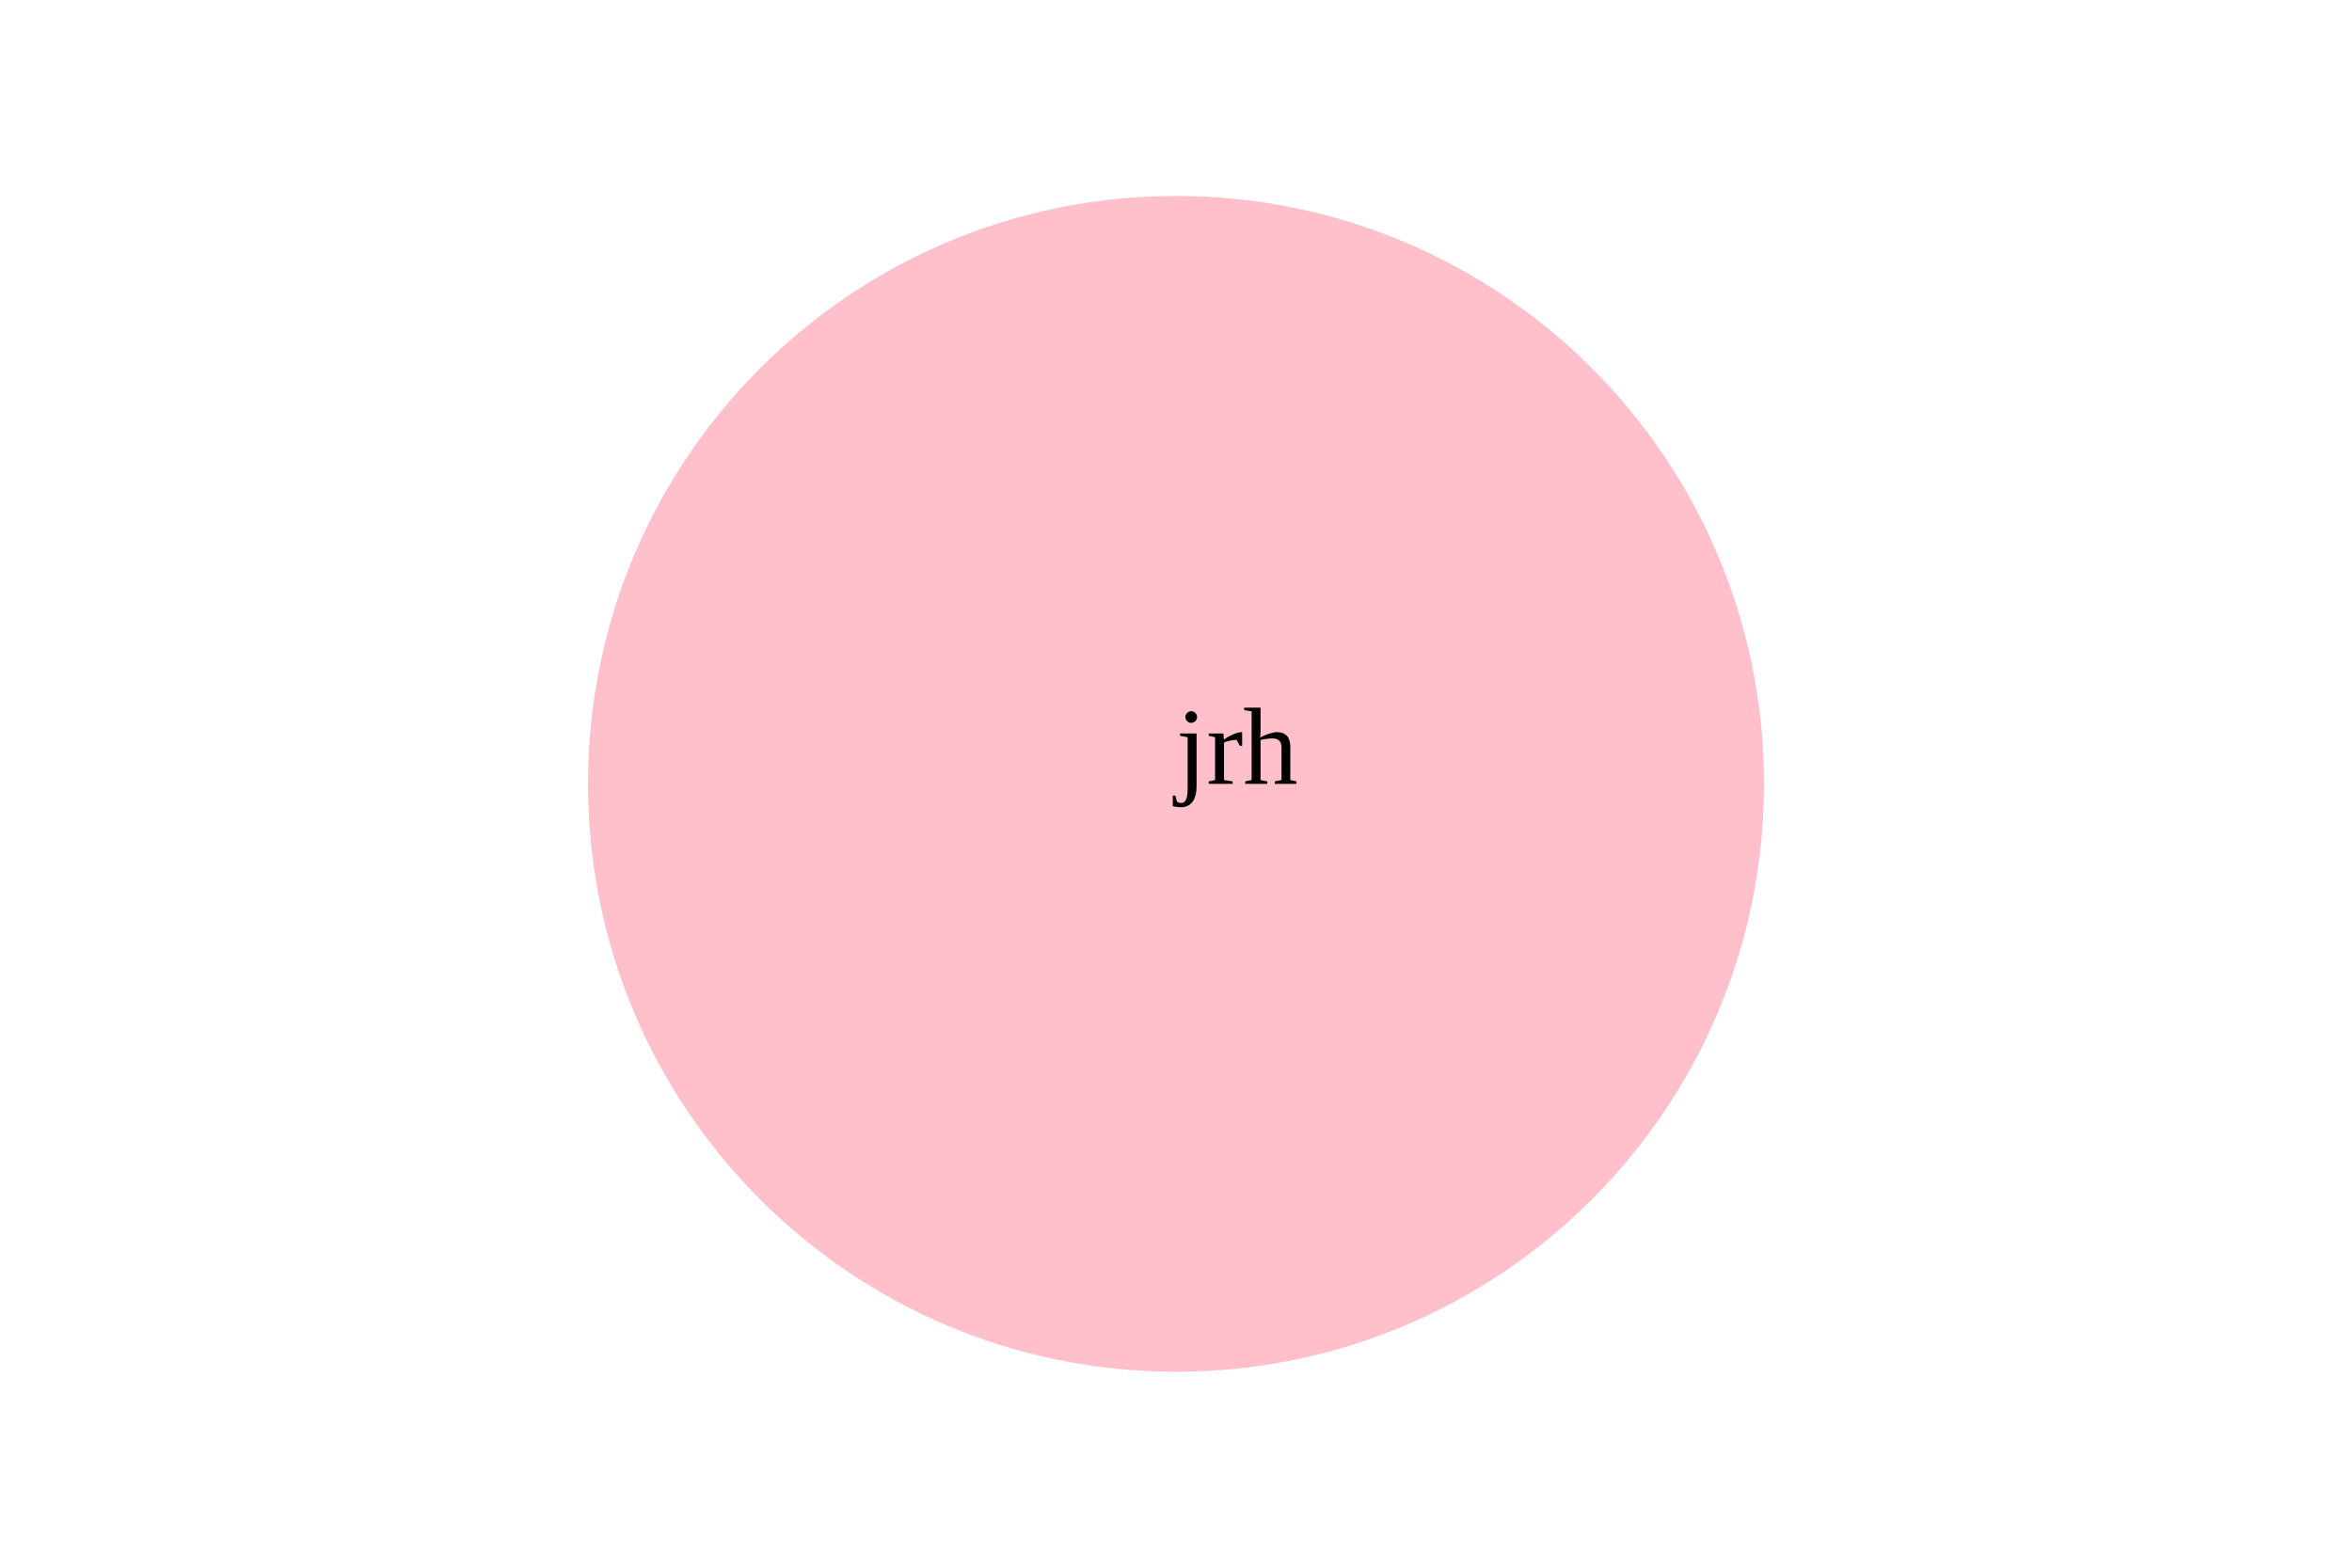
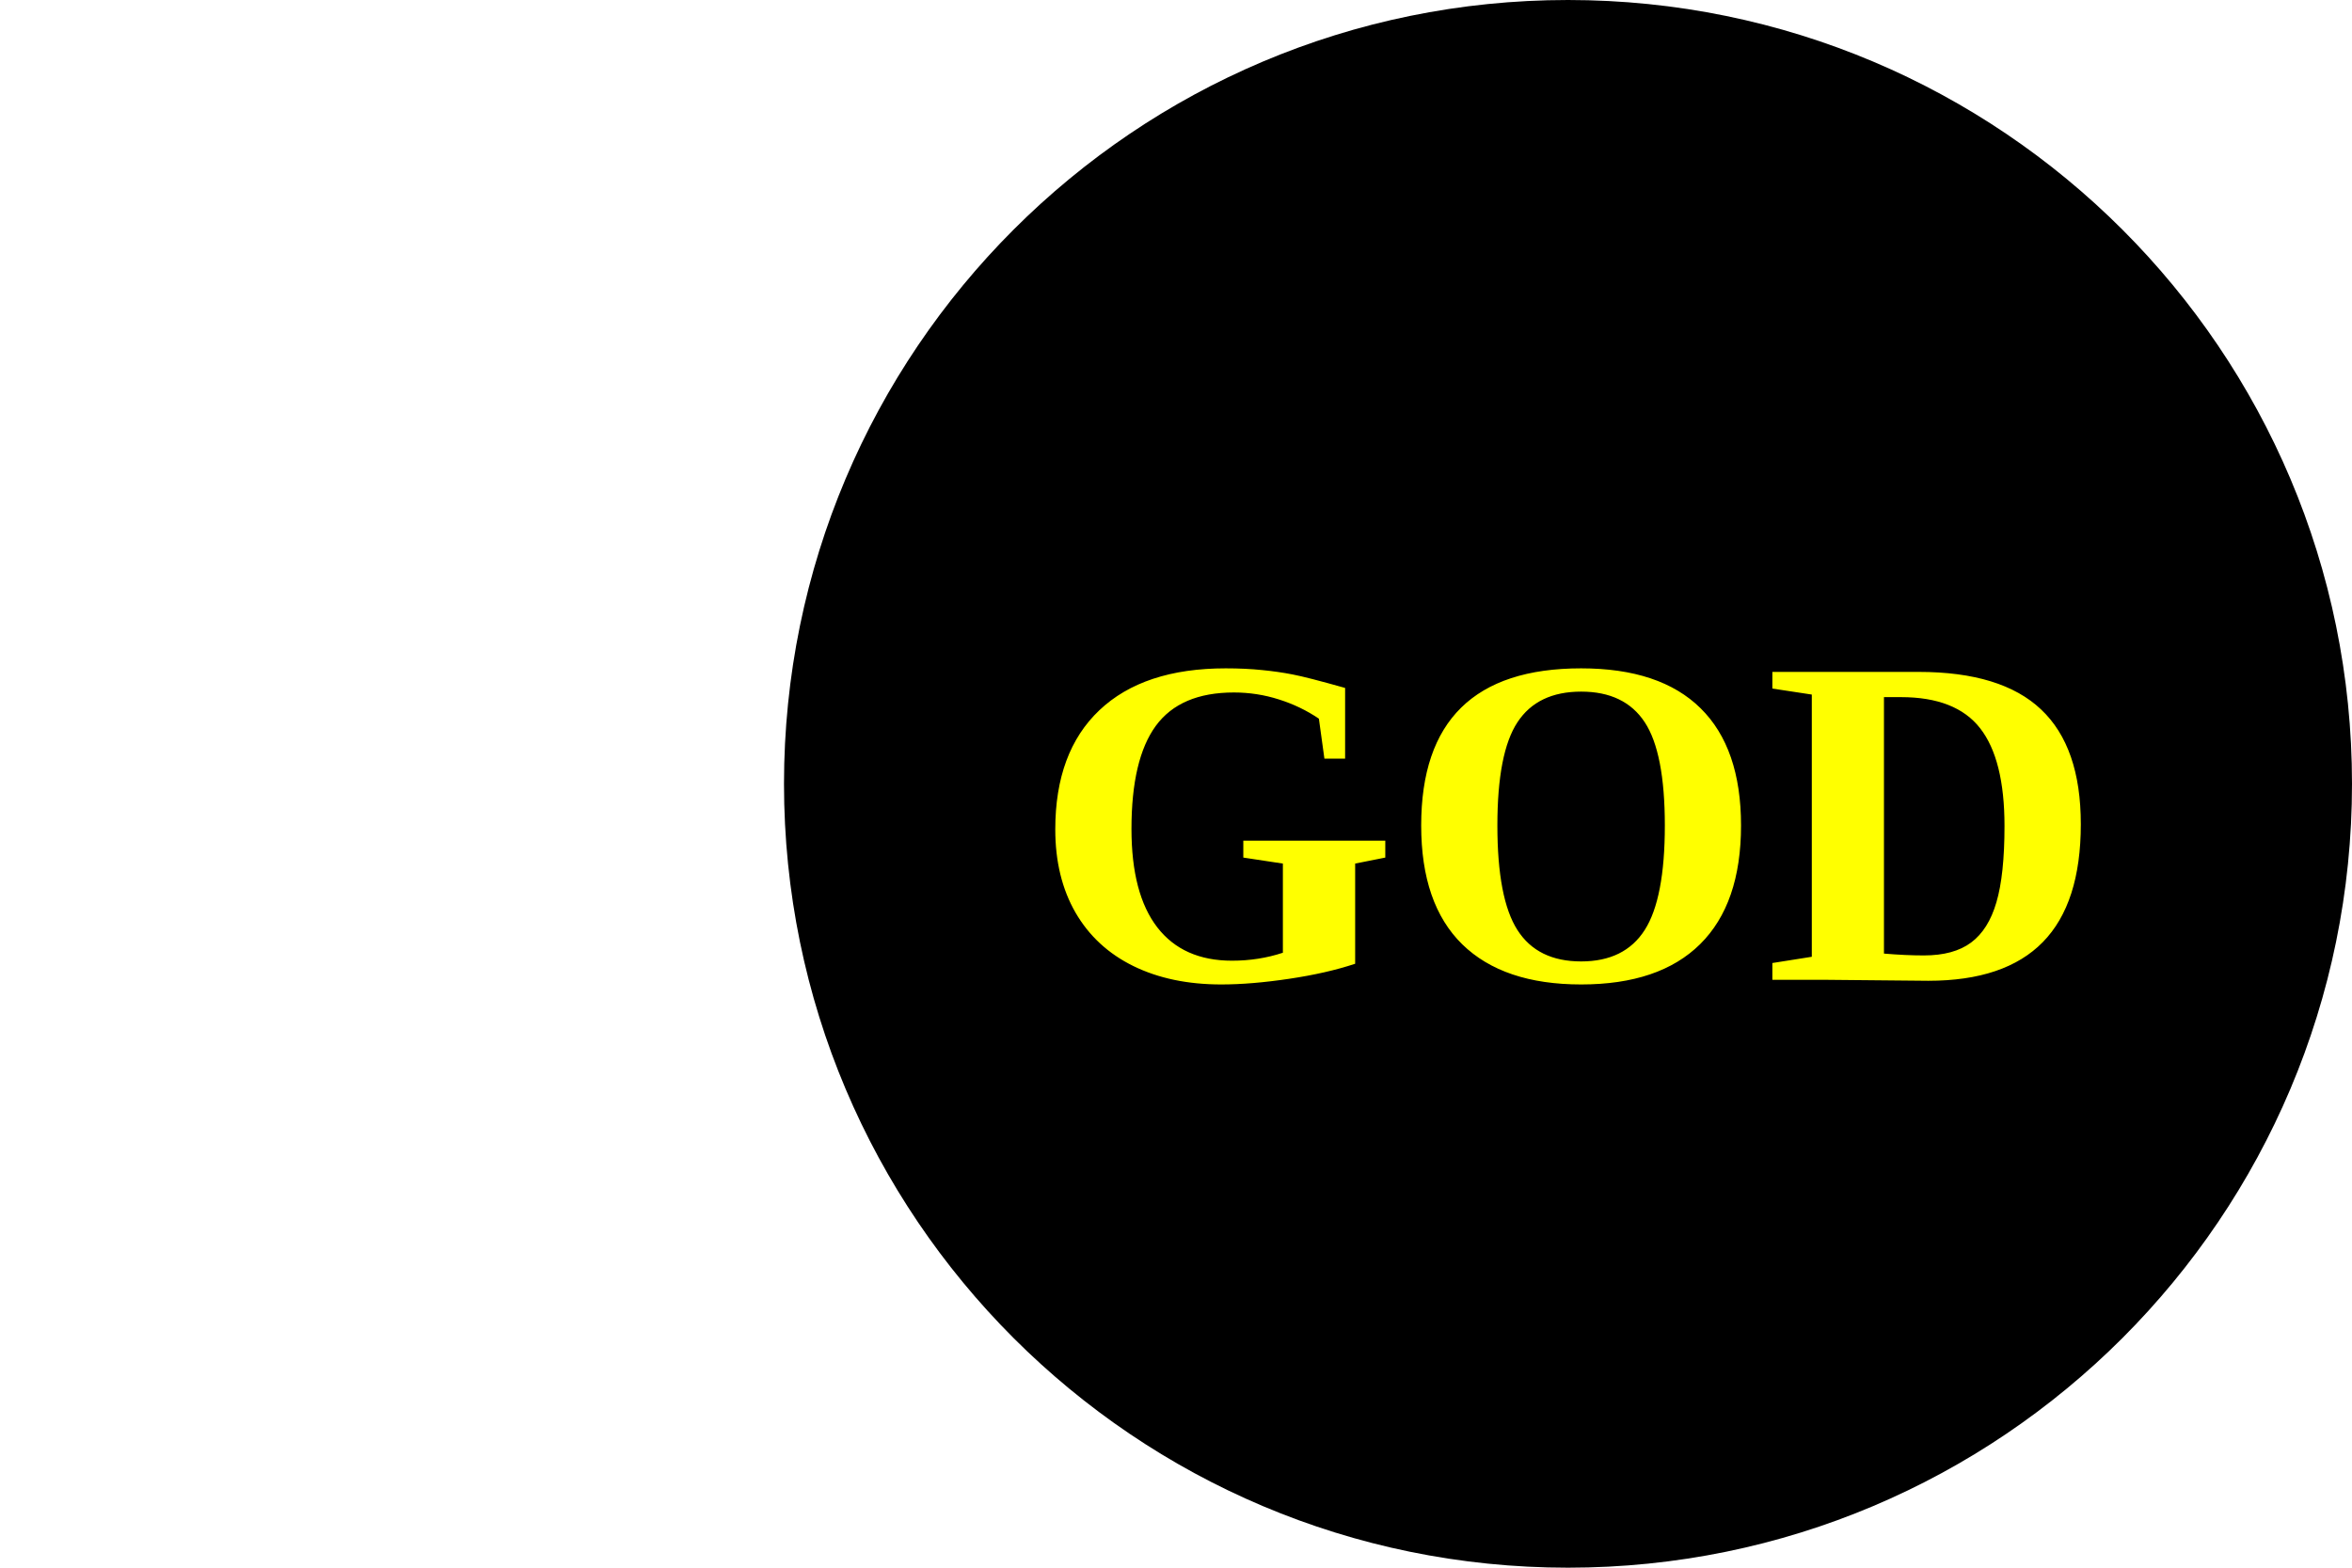
<svg xmlns="http://www.w3.org/2000/svg" version="1.1" width="300" height="200">
-   <circle cx="150" cy="100" r="75" fill="pink" />
-   <text font-size="14" x="150" y="100" fill="black">jrh</text>
+   <circle cx="200" cy="100" r="100" fill="black" />
+   <text font-size="60" font-weight="bold" x="200" y="125" text-anchor="middle" fill="yellow">GOD</text>
</svg>
